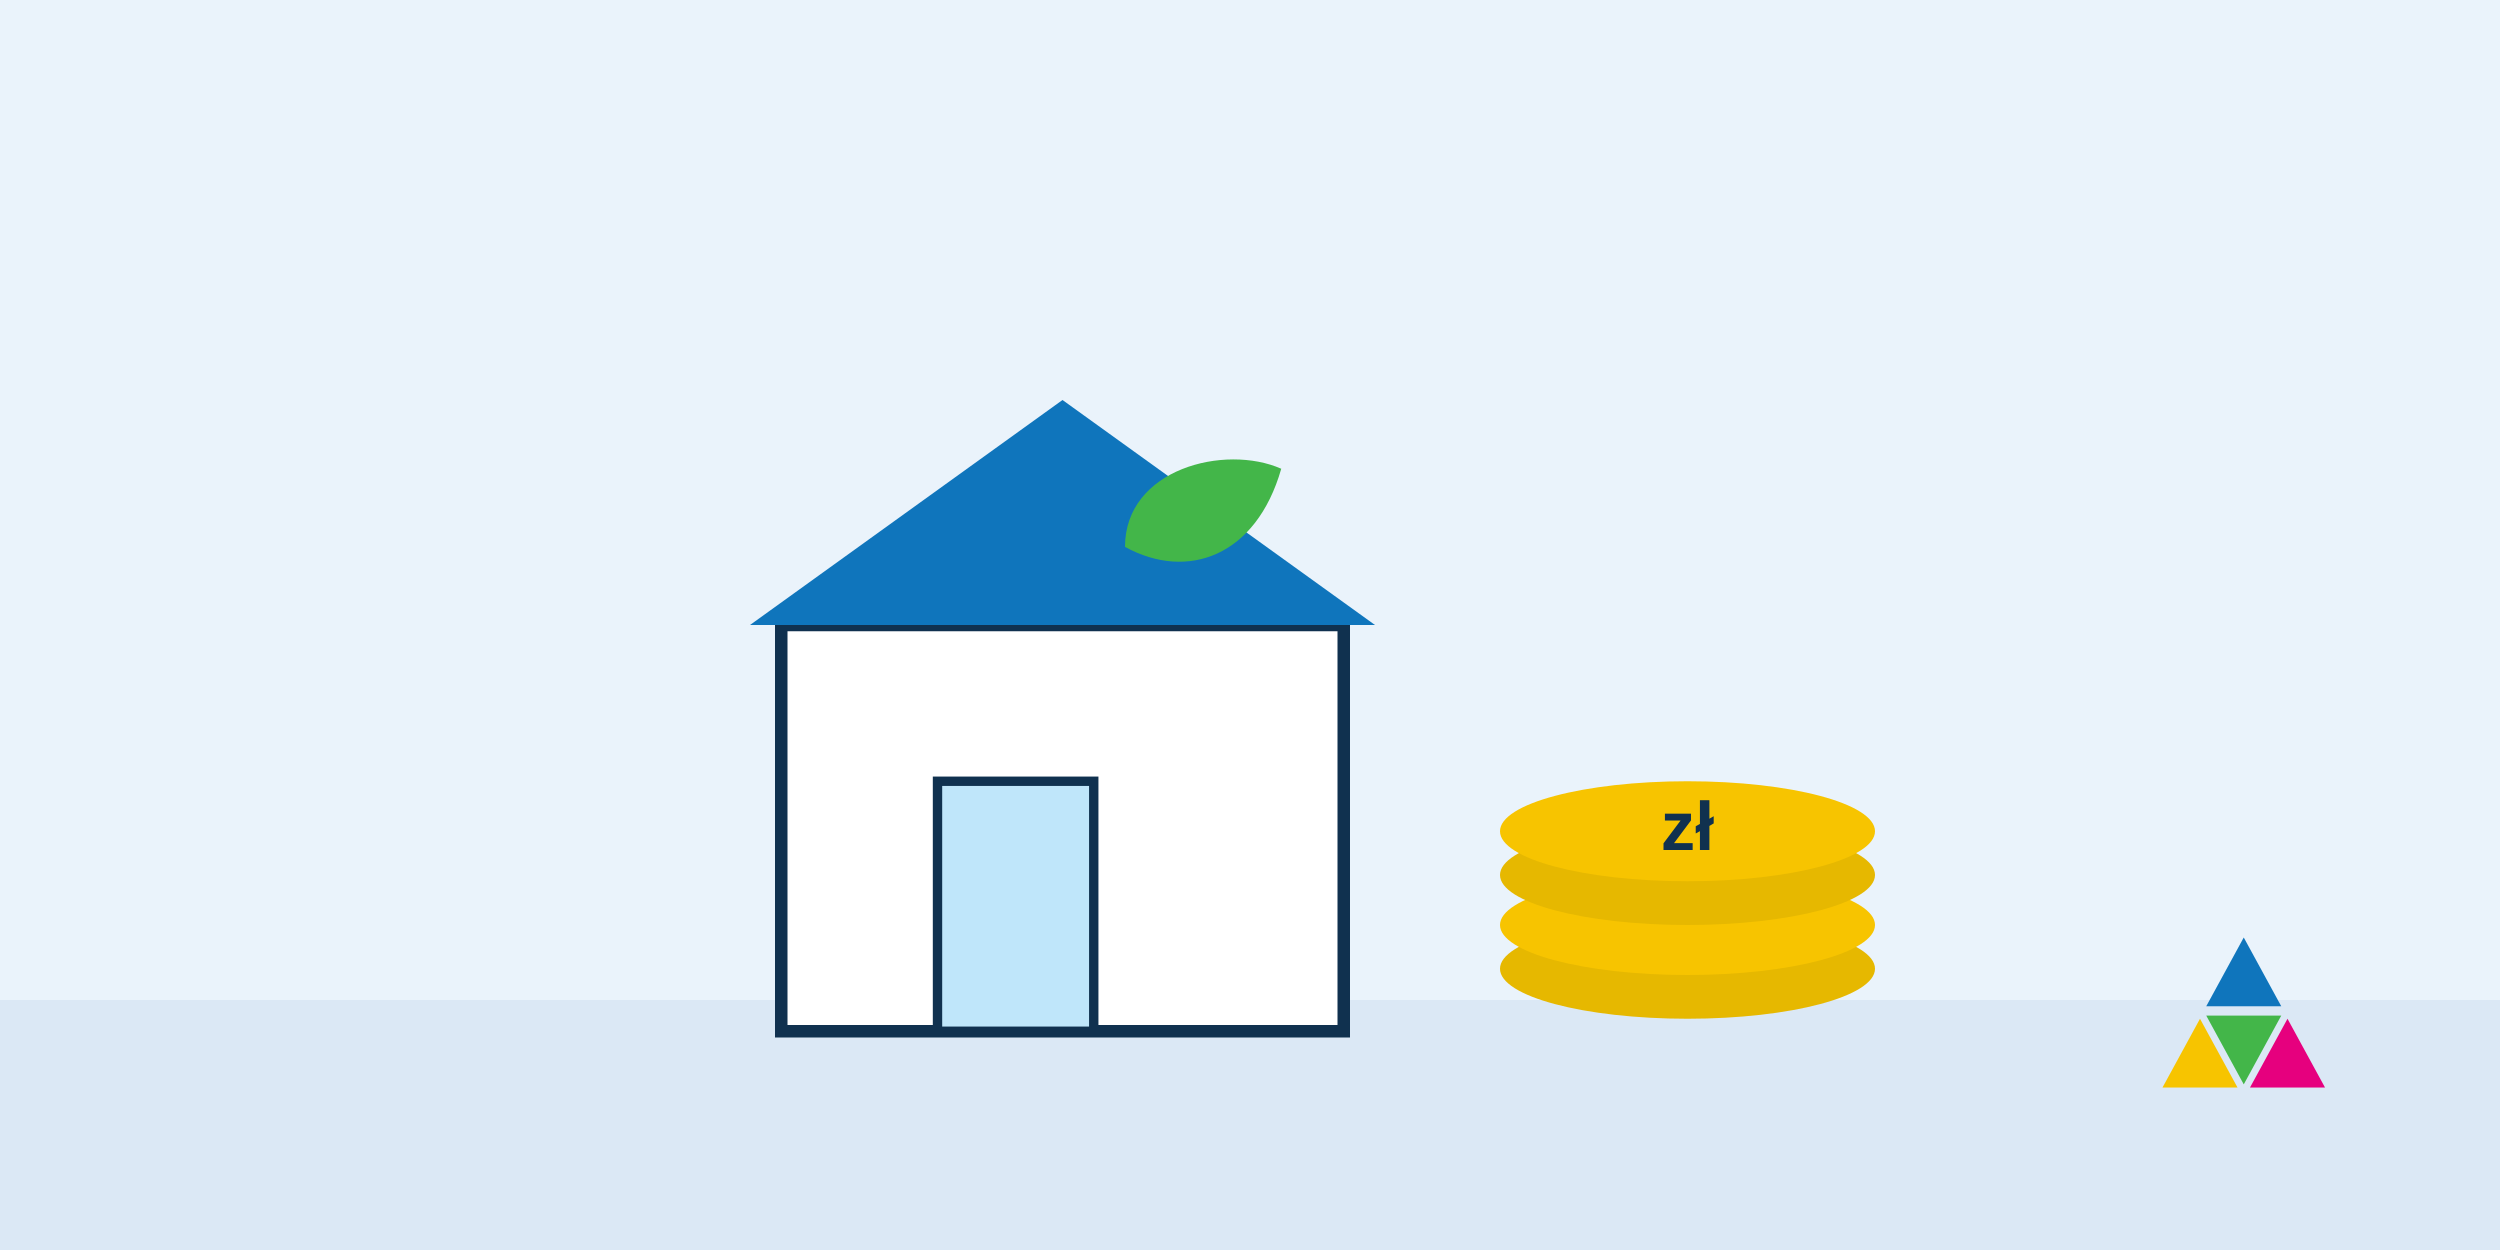
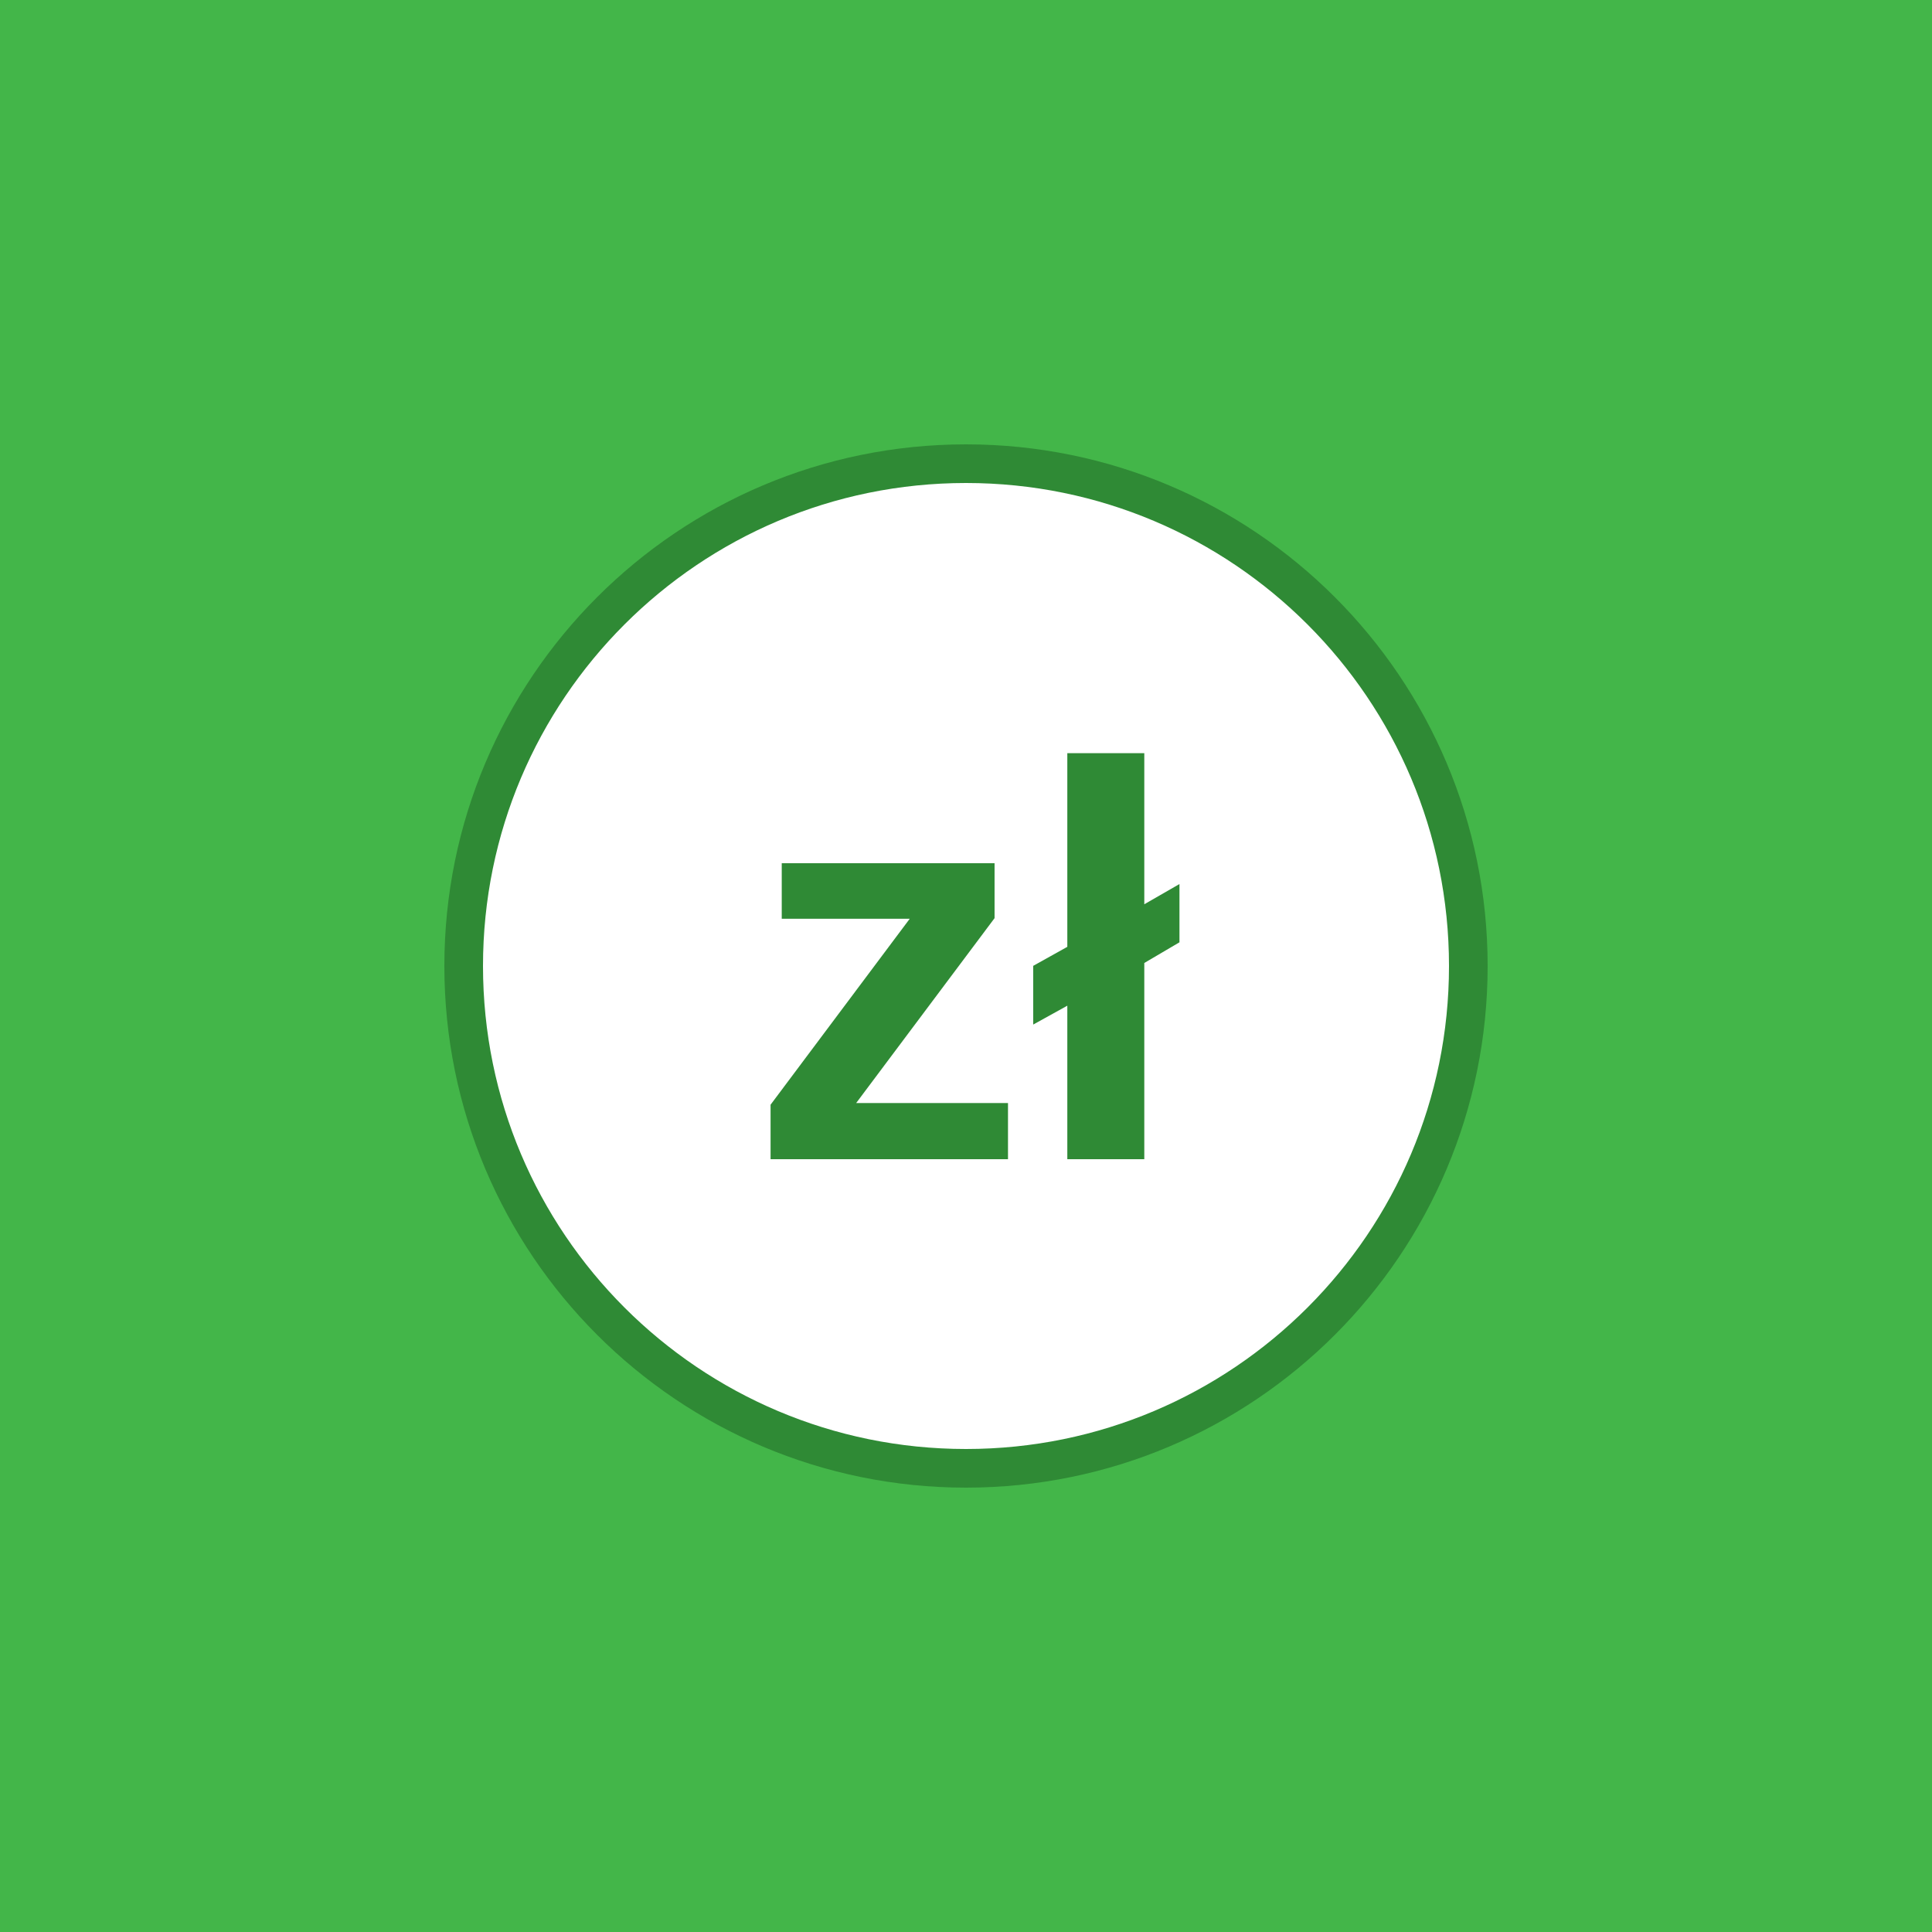
- <svg xmlns="http://www.w3.org/2000/svg" viewBox="0 0 800 400" role="img" aria-label="Dofinansowanie wymiany ogrzewania">
-   <rect width="800" height="400" fill="#EAF3FB" />
-   <rect y="320" width="800" height="80" fill="#dbe8f5" />
-   <rect x="250" y="200" width="180" height="130" fill="#ffffff" stroke="#10314F" stroke-width="4" />
-   <polygon points="240,200 340,128 440,200" fill="#0F75BC" />
-   <rect x="300" y="250" width="50" height="80" fill="#BFE6FA" stroke="#10314F" stroke-width="3" />
-   <path d="M360 175 C 360 150 392 142 410 150 C 402 178 380 186 360 175 Z" fill="#43B649" />
-   <g transform="translate(540,250)">
-     <ellipse cx="0" cy="60" rx="60" ry="16" fill="#e6b800" />
-     <ellipse cx="0" cy="46" rx="60" ry="16" fill="#F7C400" />
-     <ellipse cx="0" cy="30" rx="60" ry="16" fill="#e6b800" />
-     <ellipse cx="0" cy="16" rx="60" ry="16" fill="#F7C400" />
-     <text x="0" y="22" font-family="Arial,sans-serif" font-size="22" font-weight="700" fill="#10314F" text-anchor="middle">zł</text>
-   </g>
-   <g transform="translate(690,300)">
-     <polygon points="28,0 16,22 40,22" fill="#0F75BC" />
-     <polygon points="14,26 2,48 26,48" fill="#F7C400" />
-     <polygon points="42,26 30,48 54,48" fill="#E6007E" />
-     <polygon points="16,25 40,25 28,47" fill="#43B649" />
-   </g>
+ <svg xmlns="http://www.w3.org/2000/svg" viewBox="0 0 200 200" role="img" aria-label="Dofinansowanie">
+   <rect width="200" height="200" fill="#43B649" />
+   <circle cx="100" cy="100" r="52" fill="#ffffff" />
+   <circle cx="100" cy="100" r="52" fill="none" stroke="#2f8a35" stroke-width="4" />
+   <text x="100" y="120" font-family="Arial,Helvetica,sans-serif" font-size="58" font-weight="700" fill="#2f8a35" text-anchor="middle">zł</text>
</svg>
